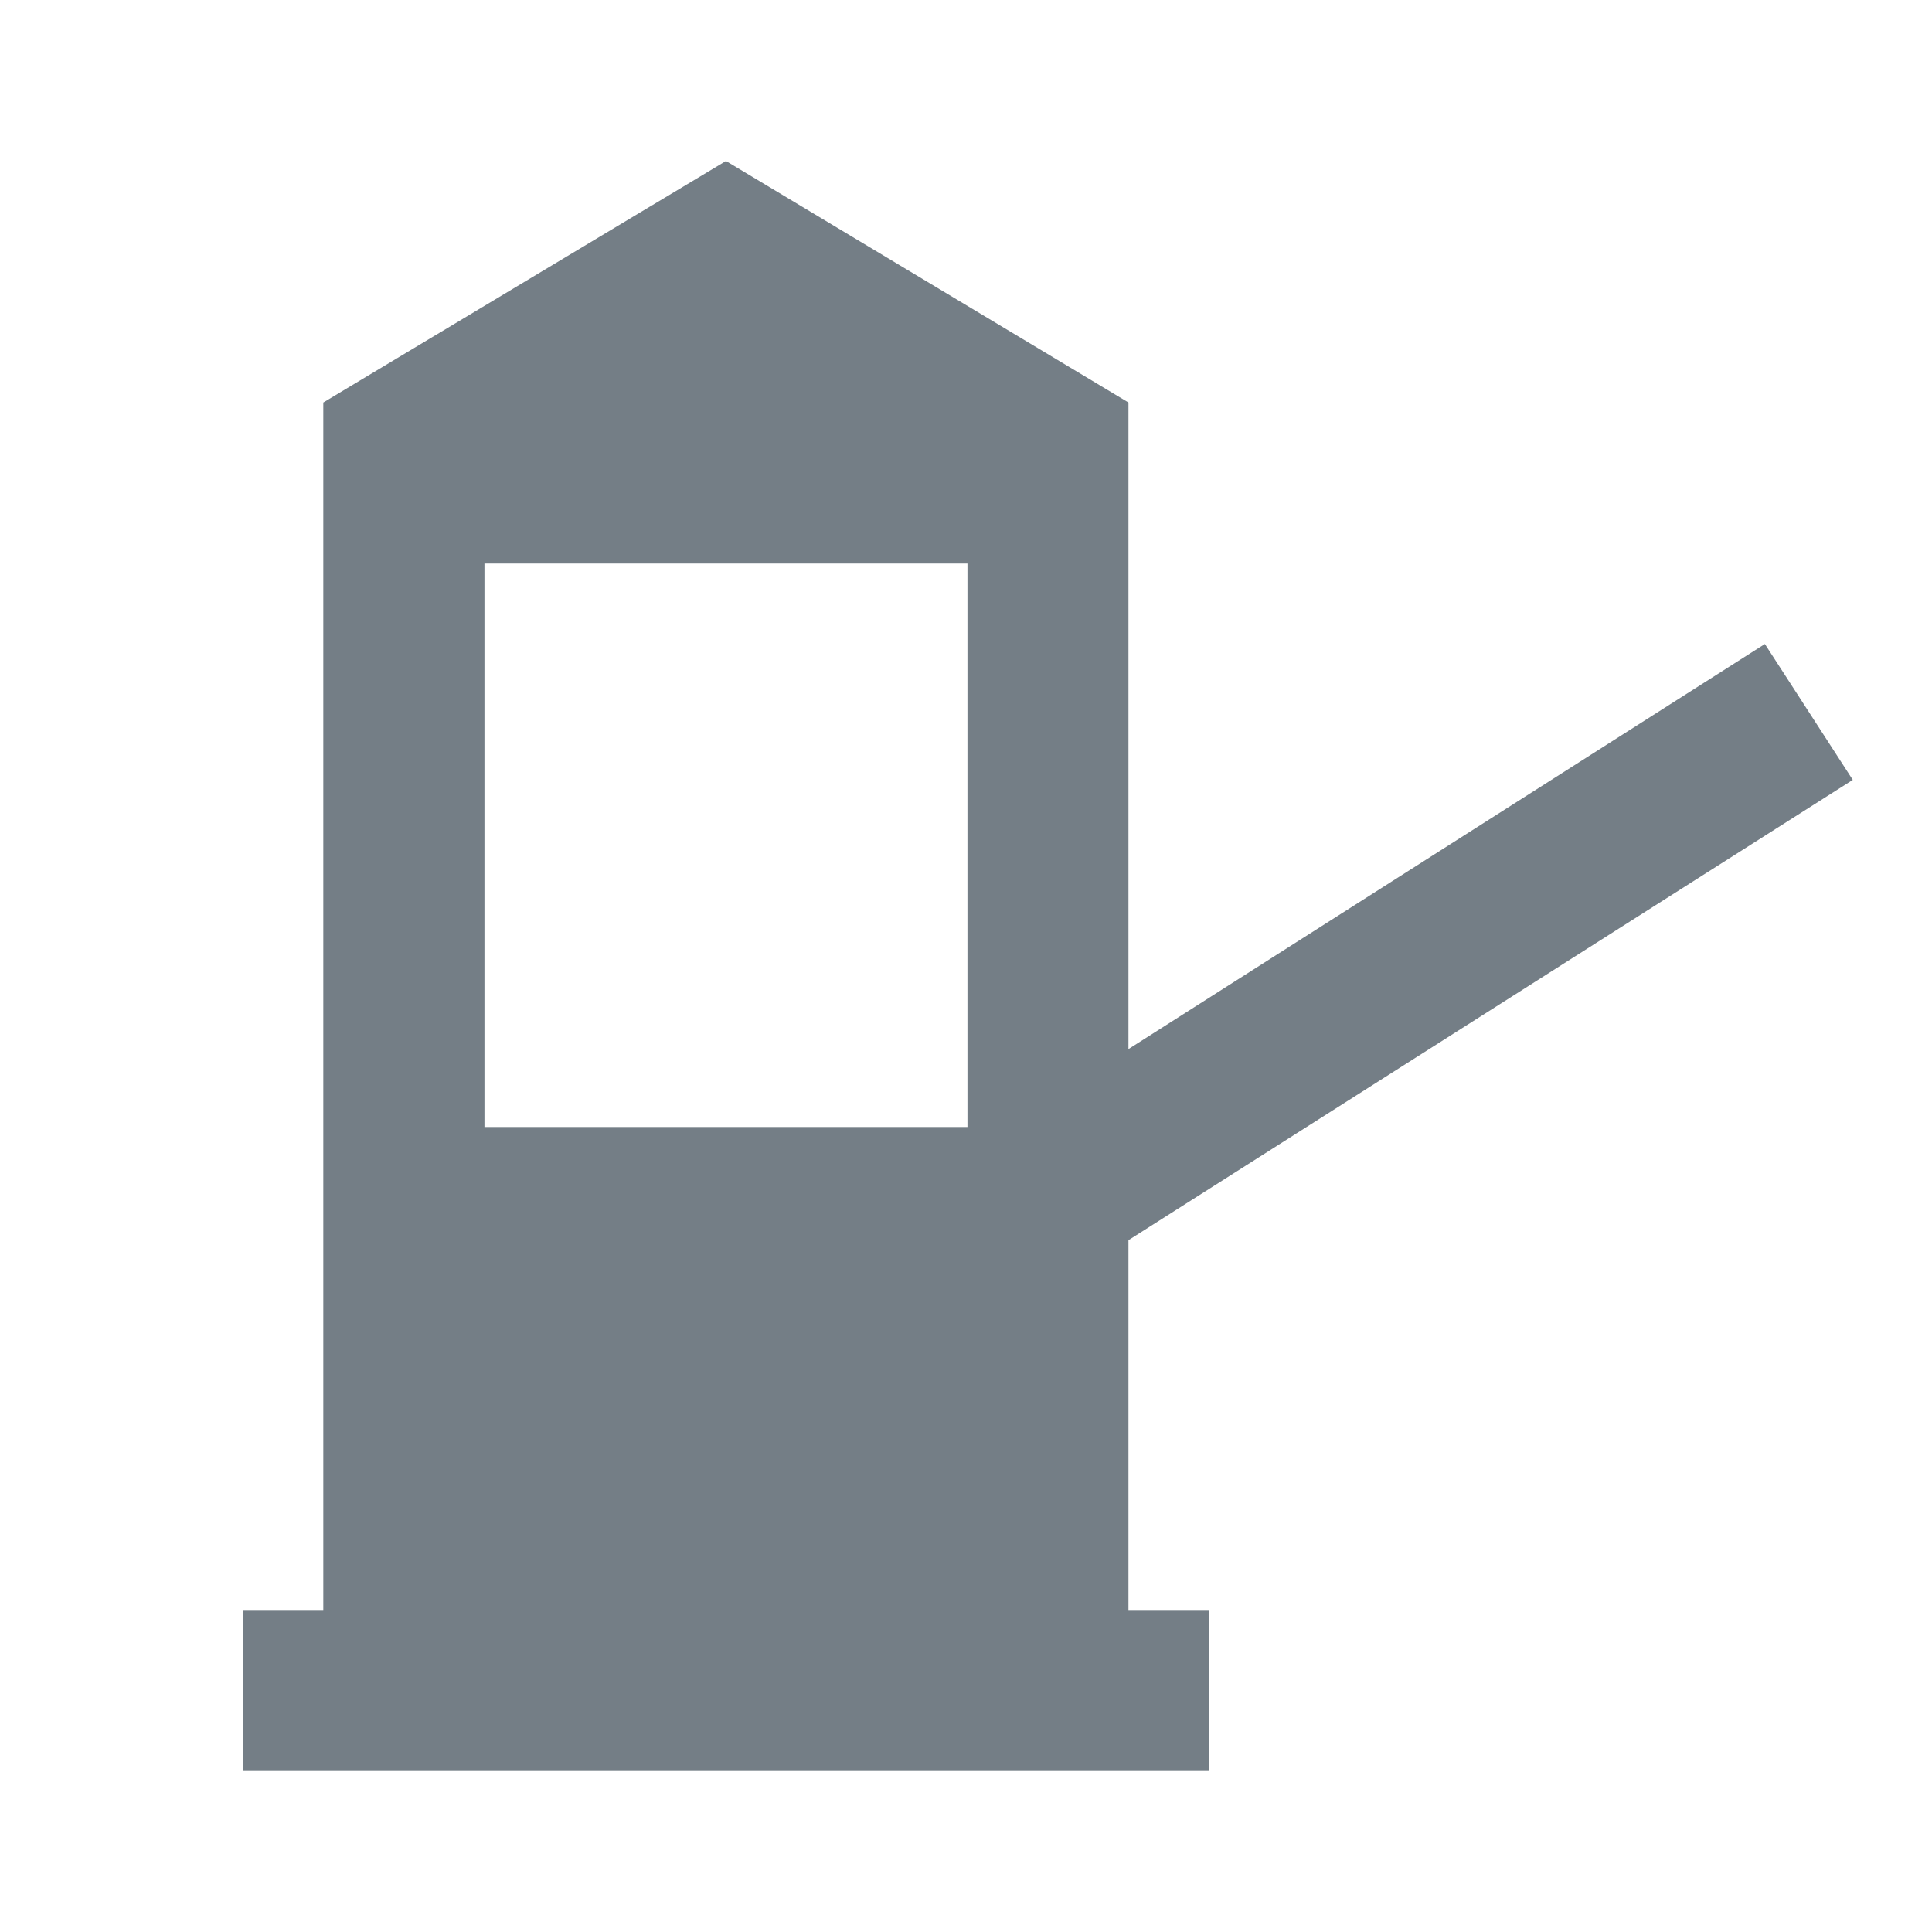
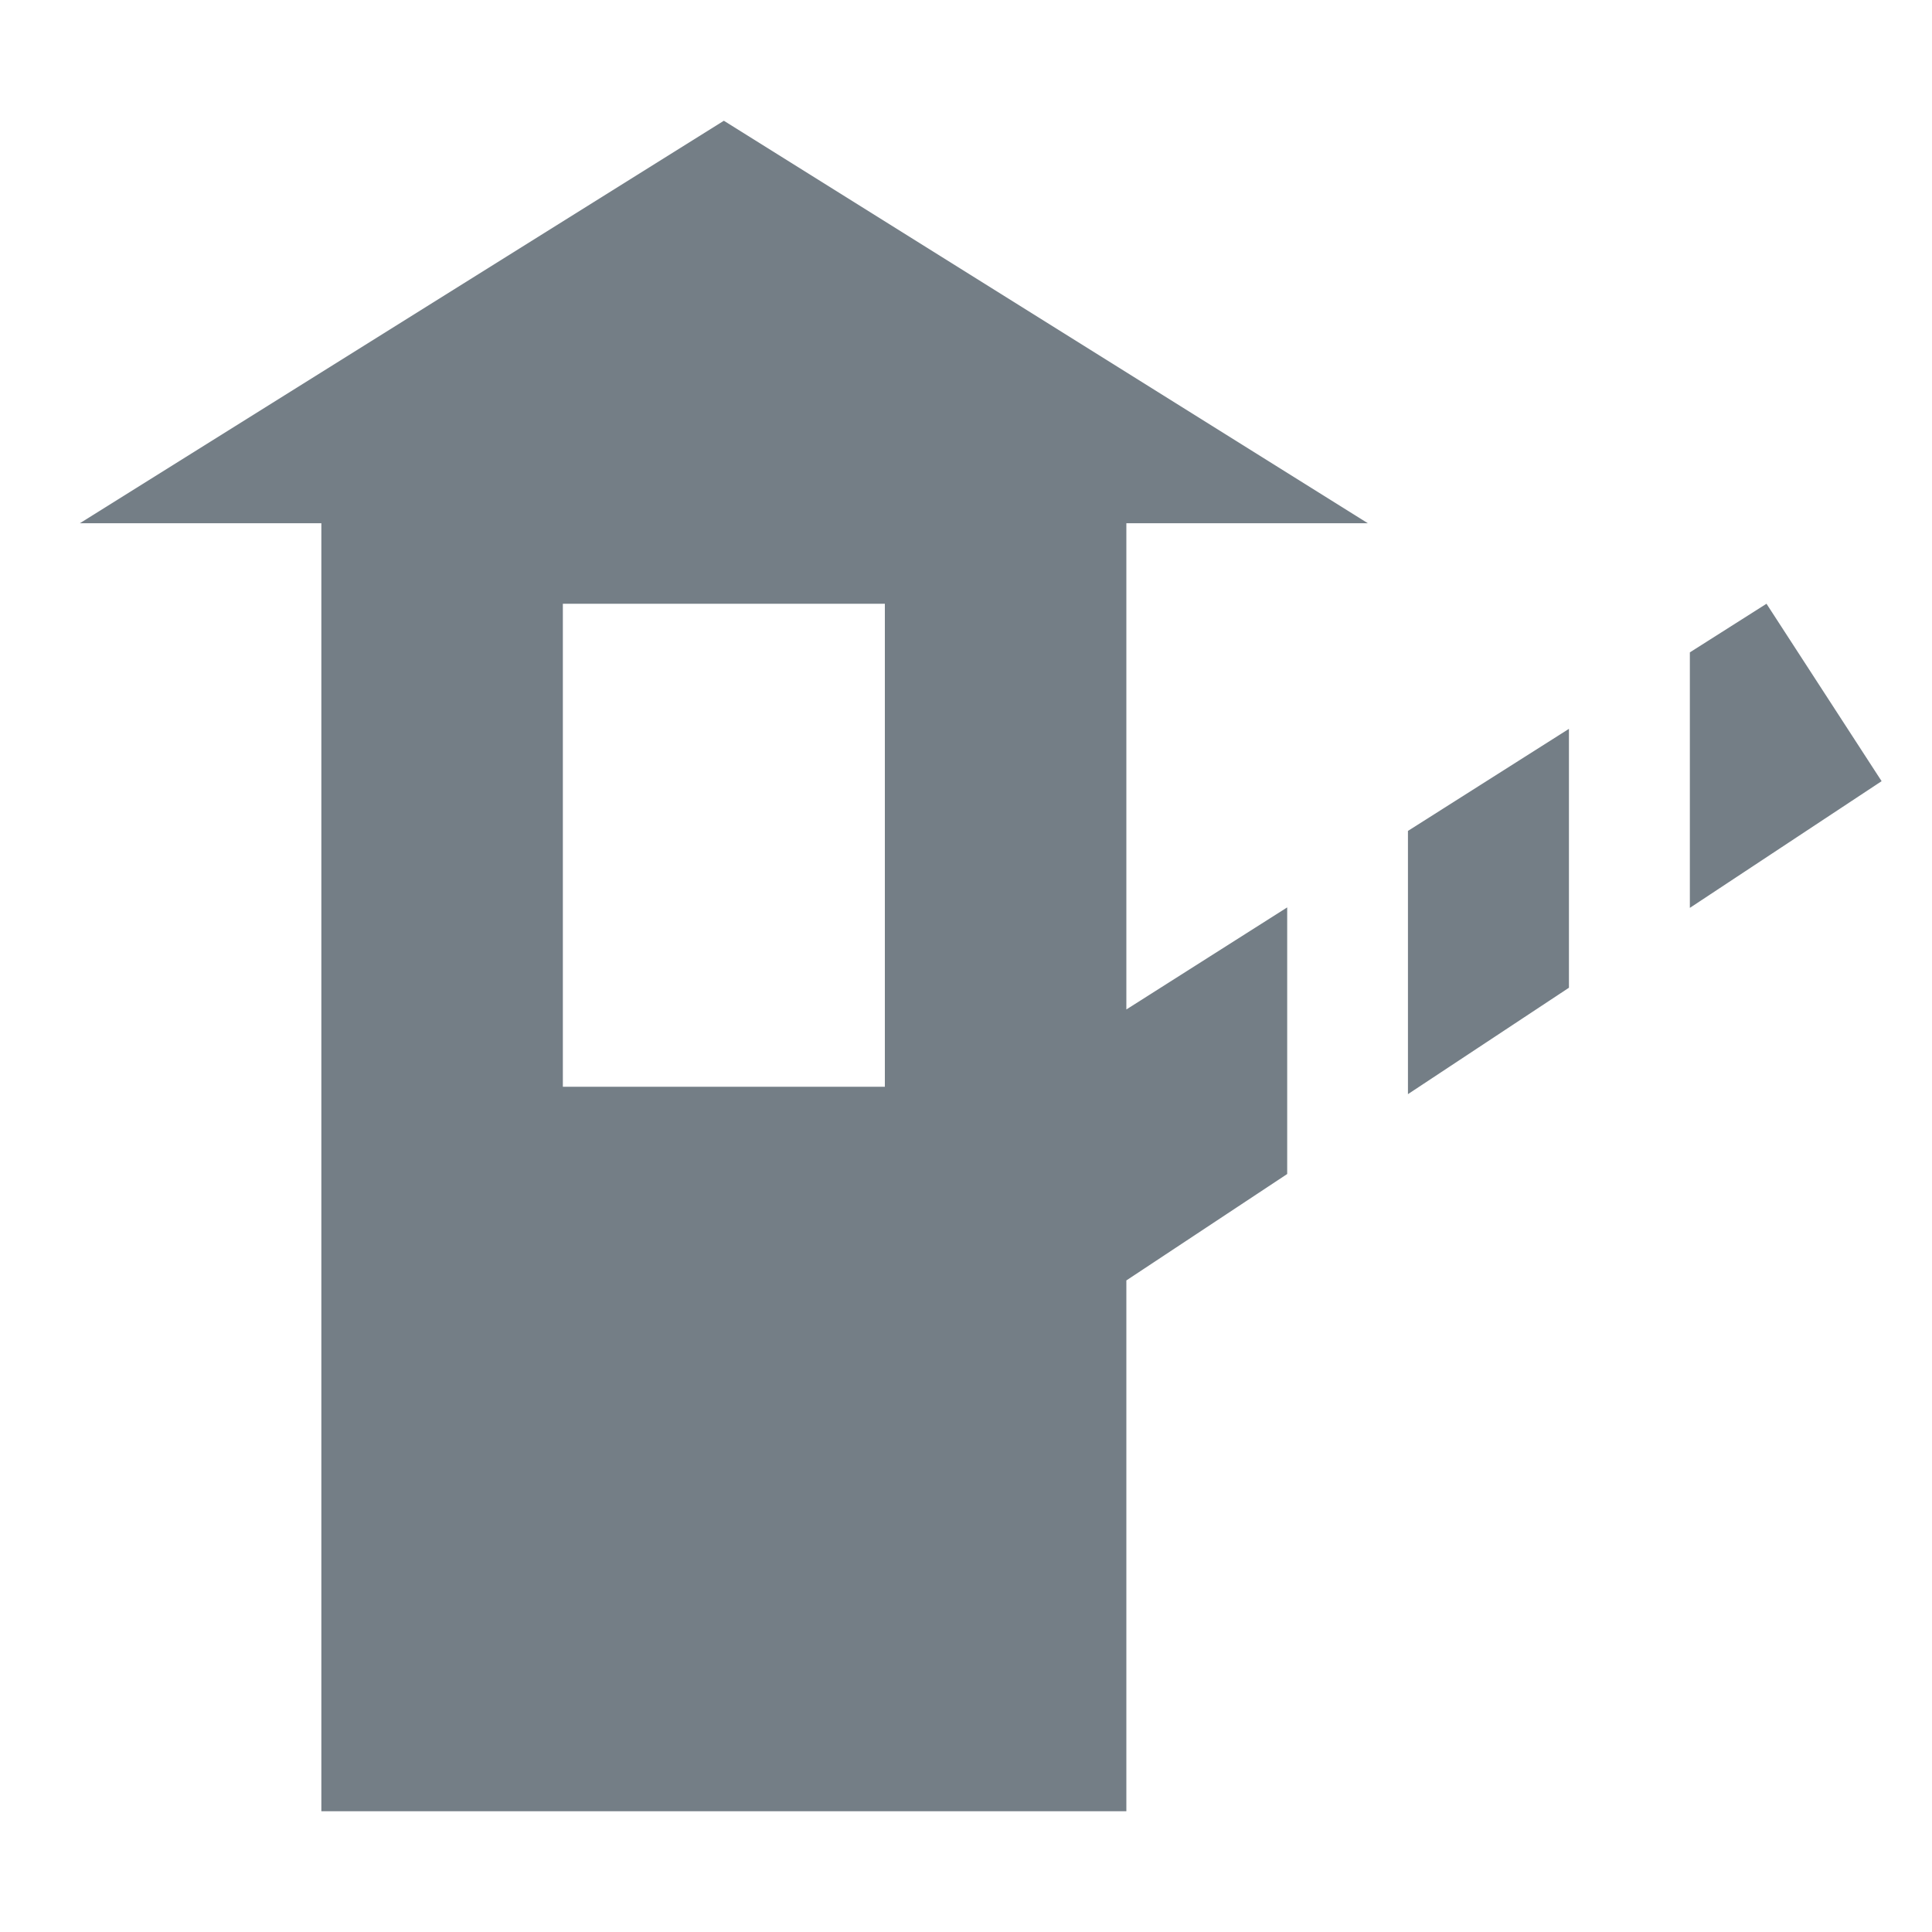
- <svg xmlns="http://www.w3.org/2000/svg" width="12px" height="12px" viewBox="0 0 12 12" version="1.1">
-   <g id="toll_booth-s" stroke="none" fill="none" fill-rule="nonzero">
-     <path d="M4.509,1 L7.009,2.5 L7.009,6.516 L10.962,4 L11.508,4.844 L7.009,7.703 L7.009,10 L7.509,10 L7.509,11 L1.508,11 L1.508,10 L2.008,10 L2.008,2.5 L4.509,1 Z M6.009,3.5 L3.009,3.5 L3.009,7 L6.009,7 L6.009,3.5 Z" id="Shape" fill="#747E86" />
-   </g>
+ <svg xmlns="http://www.w3.org/2000/svg" height="12" viewBox="0 0 12 12" width="12">
+   <path d="m4.496.75 4 2.5-1.5 0v3.02l.999-.634v1.656l-.999.661v3.297h-5v-8l-1.5-0zm5.249 3.777v1.608l-1 .661v-1.635zm-4.249-.777h-2v3h2zm5.476 0.0.715 1.102-1.191.787v-1.587z" fill="#747e86" />
</svg>
